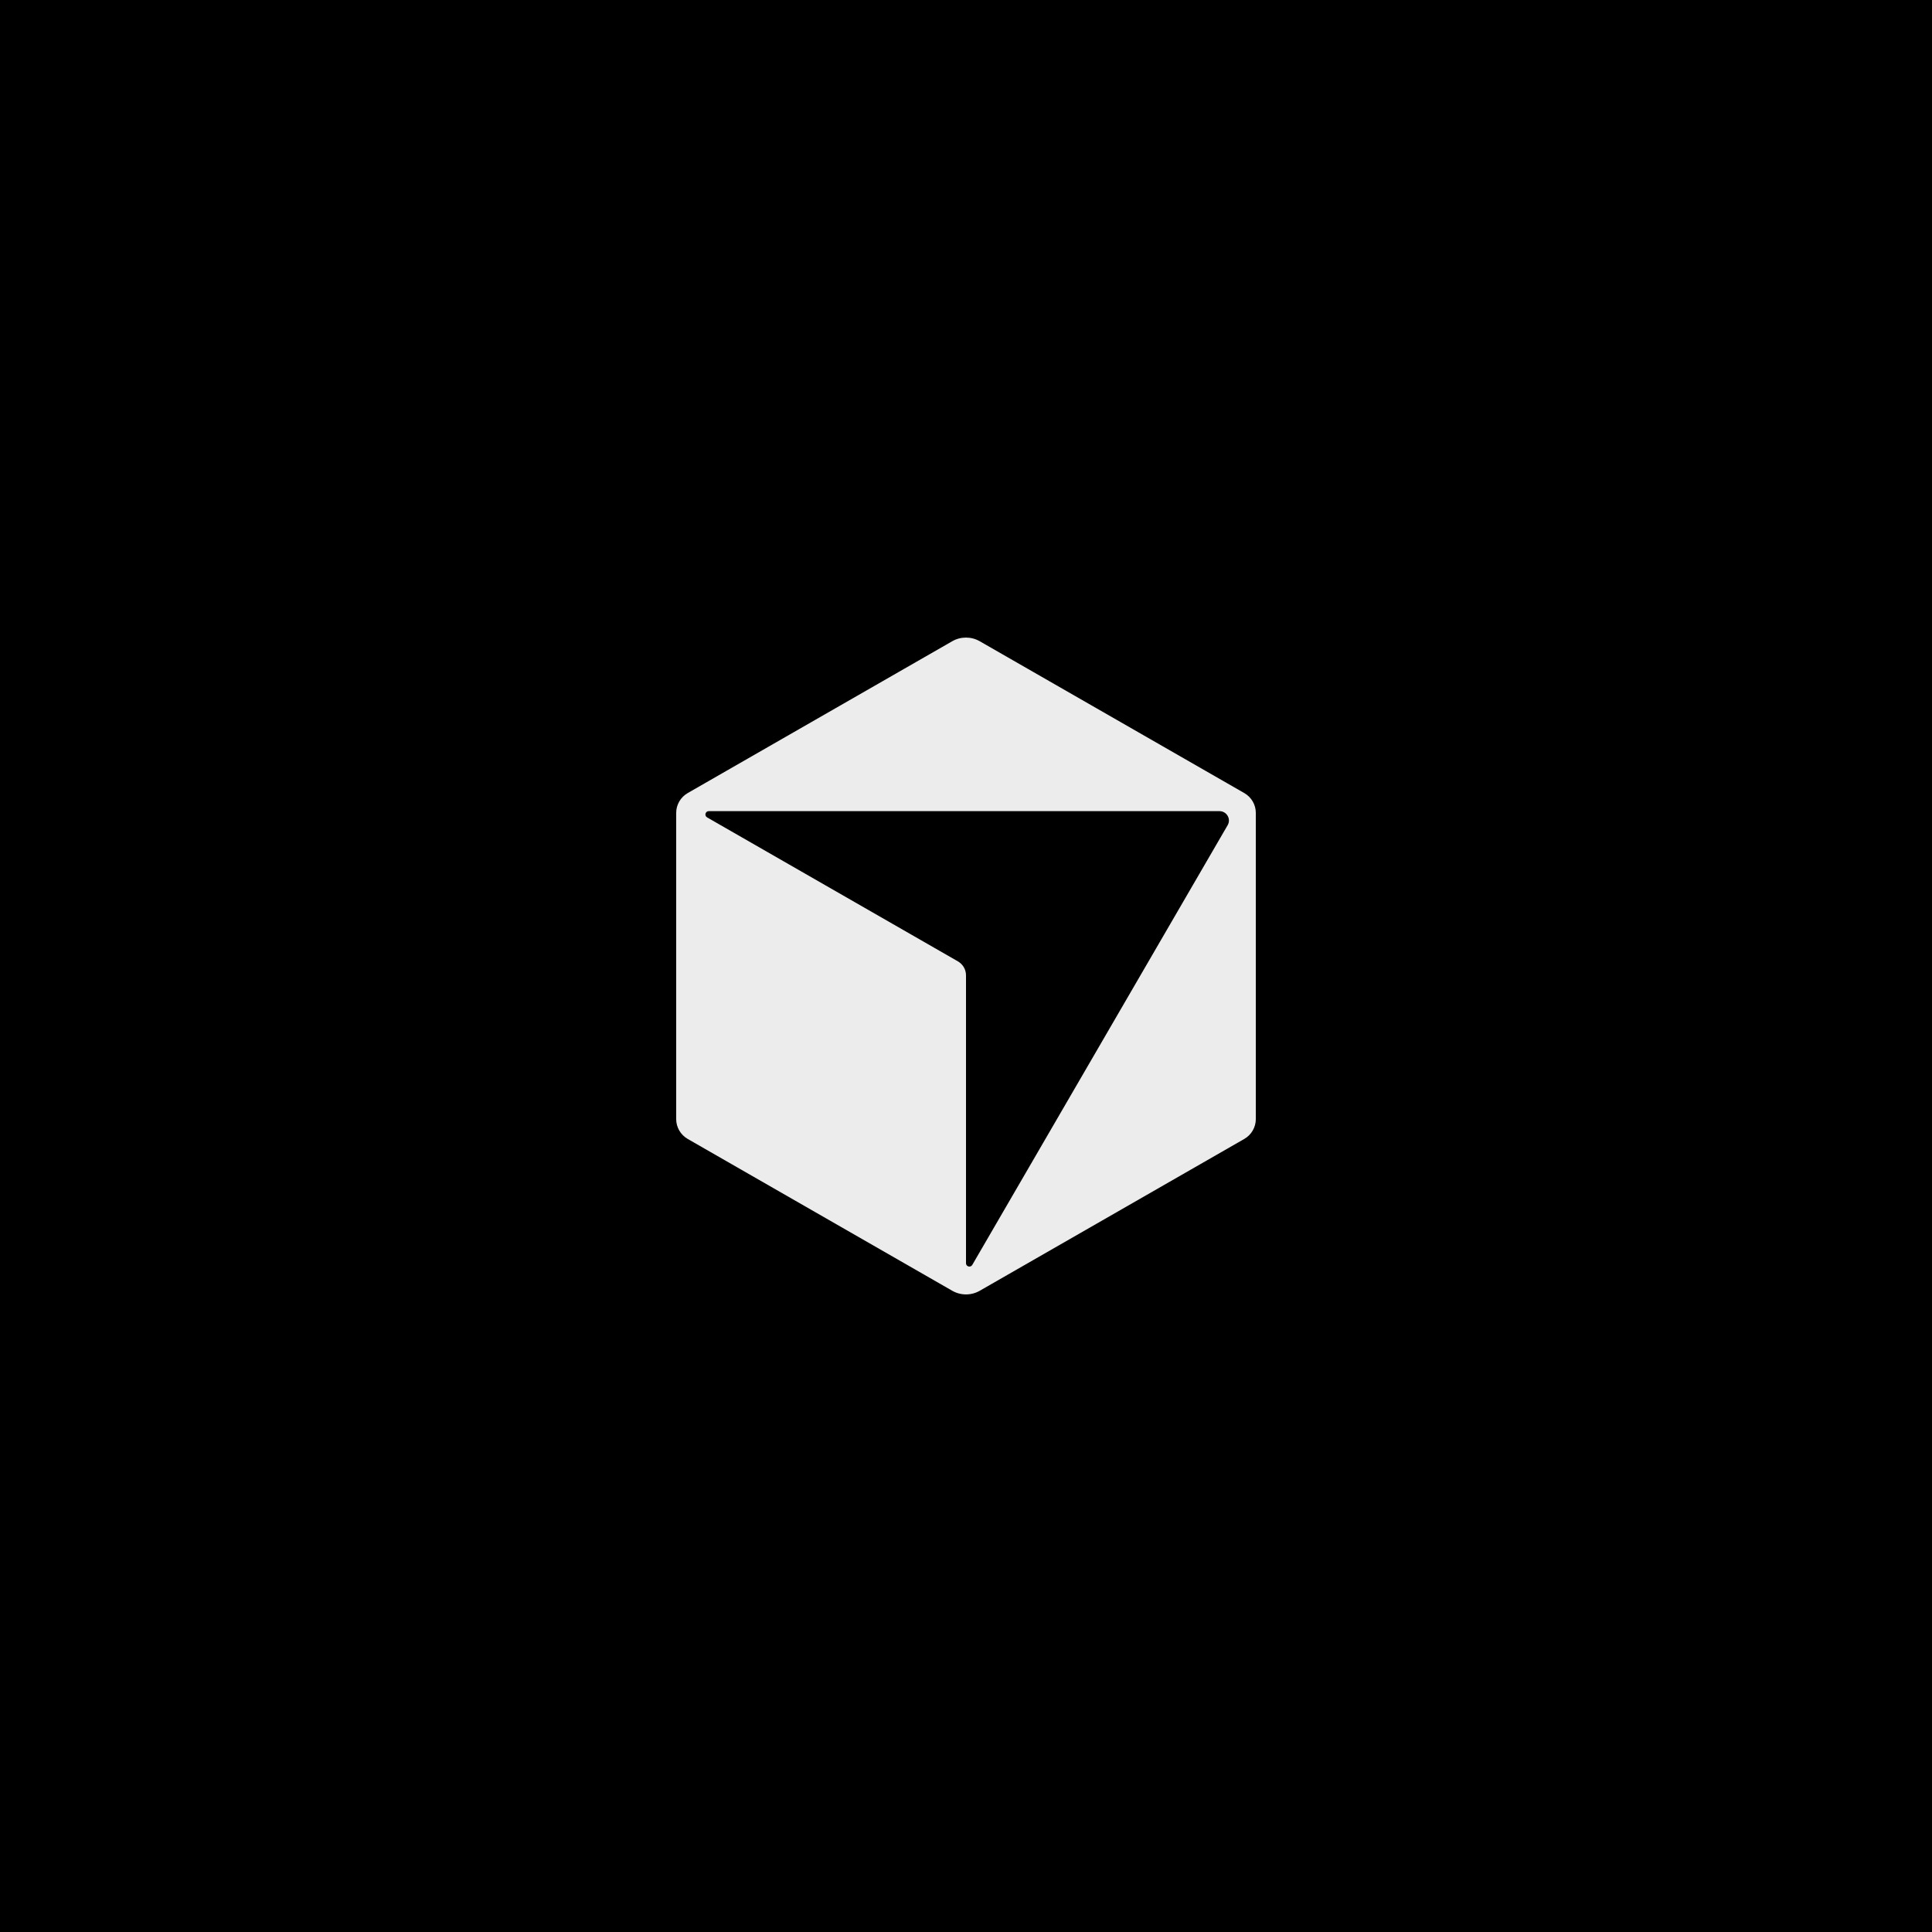
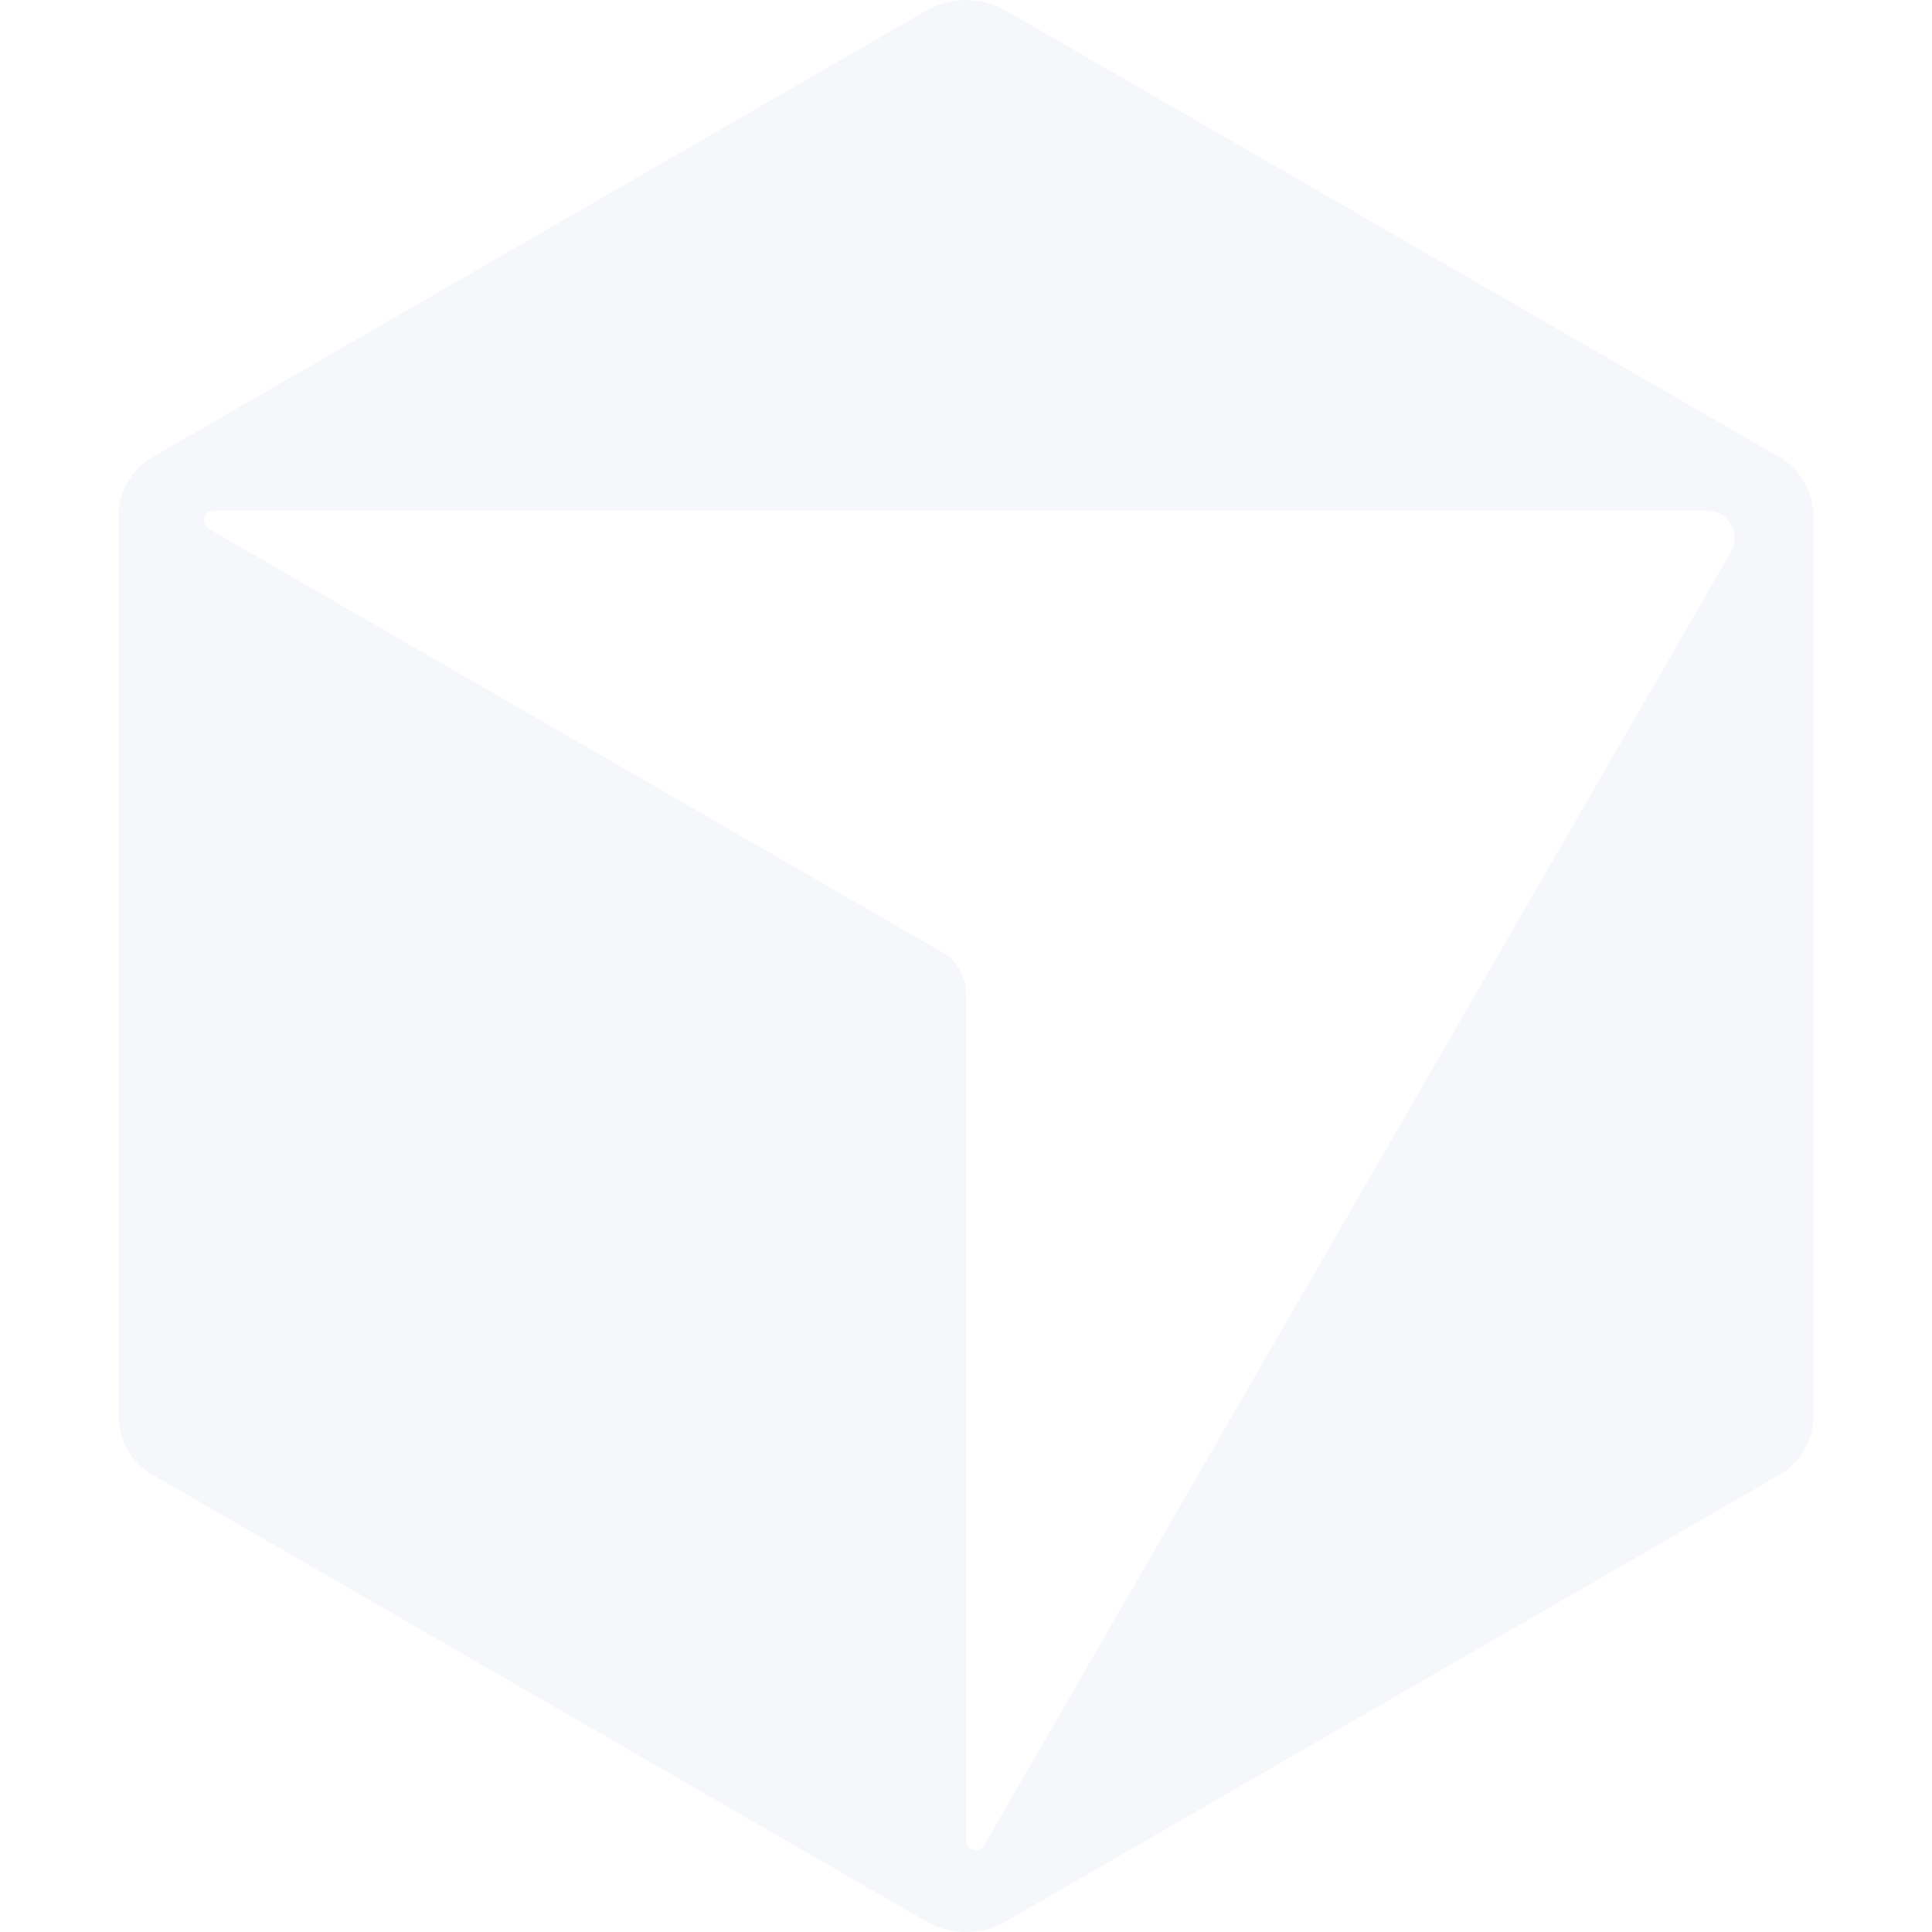
- <svg xmlns="http://www.w3.org/2000/svg" fill="none" height="100" viewBox="0 0 100 100" width="100">
-   <clipPath id="a">
-     <path d="m35 33.001h30v34h-30z" />
-   </clipPath>
-   <path d="m0 0h100v100h-100z" fill="#000" />
-   <g clip-path="url(#a)">
-     <path d="m64.402 41.048-13.692-7.858c-.44-.252-.982-.252-1.422 0l-13.691 7.858c-.37.212-.598.605-.598 1.029v15.846c0 .425.228.817.598 1.029l13.692 7.858c.44.252.982.252 1.422 0l13.692-7.858c.37-.212.598-.605.598-1.029v-15.846c0-.425-.228-.817-.598-1.029zm-.86 1.665-13.217 22.758c-.089.153-.325.091-.325-.087v-14.902c0-.298-.16-.573-.42-.723l-12.981-7.451c-.154-.089-.091-.323.087-.323h26.435c.375 0 .61.405.422.728h-.001z" fill="#edecec" />
-   </g>
+ <svg xmlns="http://www.w3.org/2000/svg" fill="#f5f7fb" fill-rule="evenodd" height="1em" style="flex:none;line-height:1" viewBox="0 0 24 24" width="1em">
+   <path d="M22.106 5.68L12.5.135a.998.998 0 00-.998 0L1.893 5.68a.84.84 0 00-.419.726v11.186c0 .3.16.577.42.727l9.607 5.547a.999.999 0 00.998 0l9.608-5.547a.84.84 0 00.42-.727V6.407a.84.84 0 00-.42-.726zm-.603 1.176L12.228 22.92c-.063.108-.228.064-.228-.061V12.34a.59.59 0 00-.295-.51l-9.11-5.26c-.107-.062-.063-.228.062-.228h18.55c.264 0 .428.286.296.514z" />
</svg>
